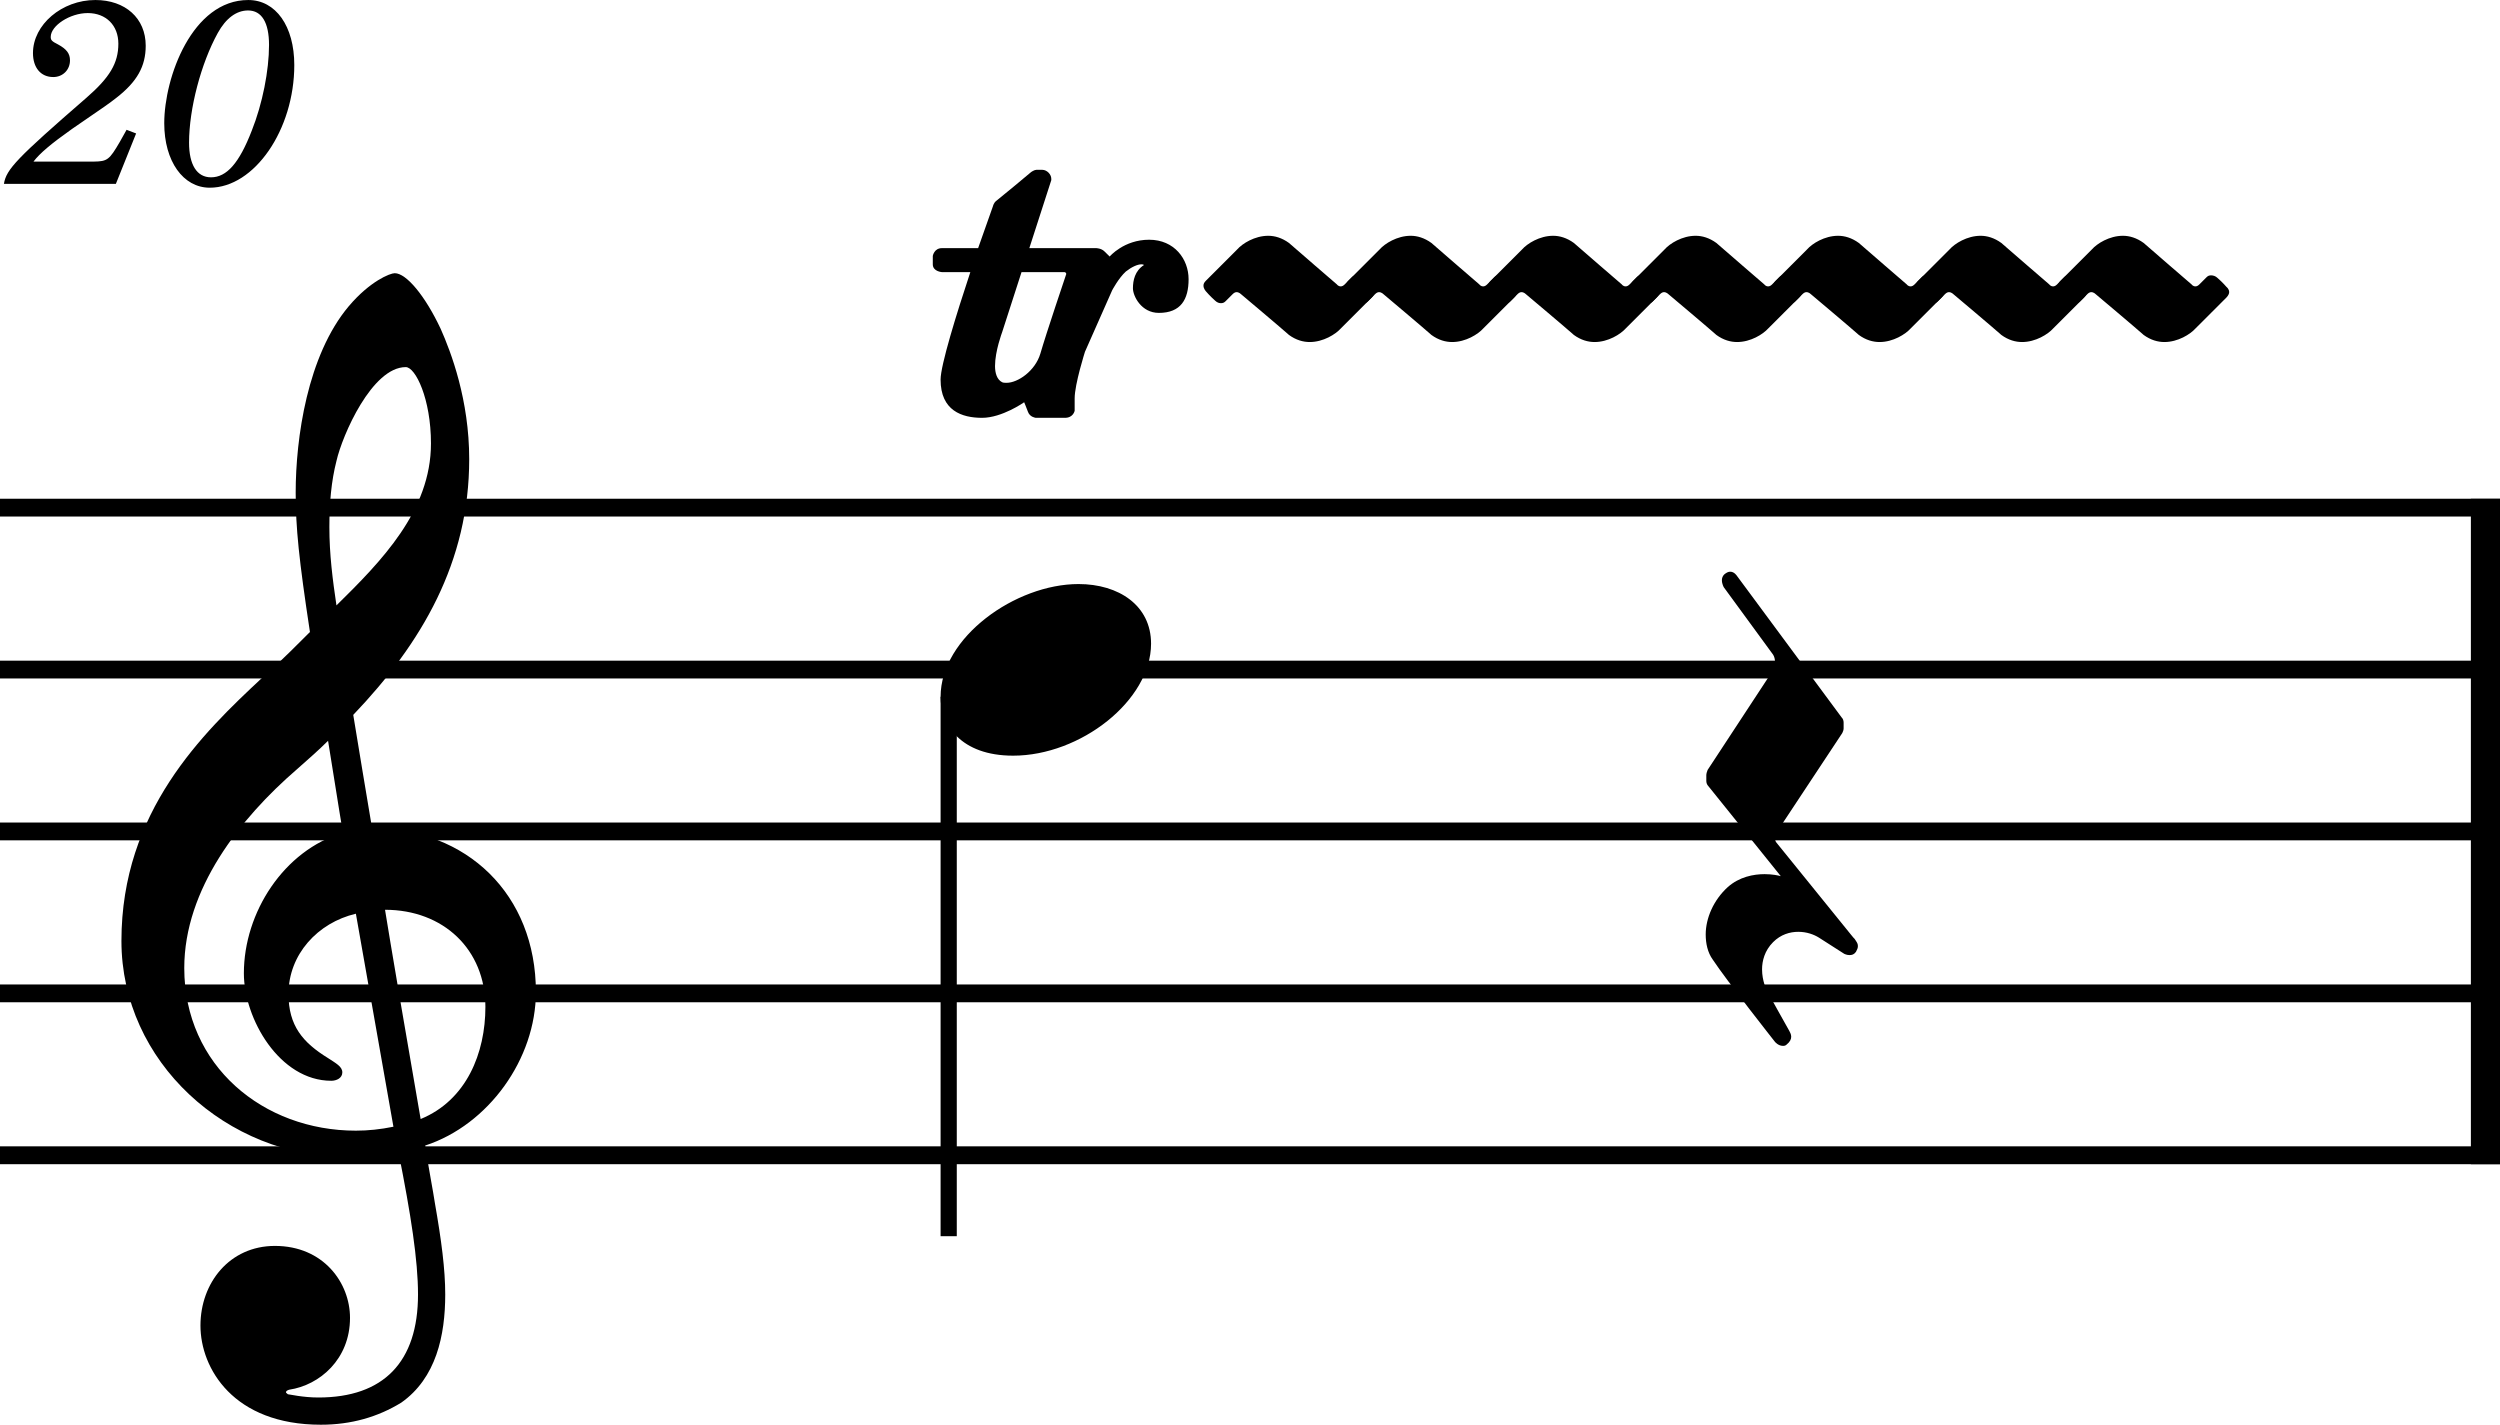
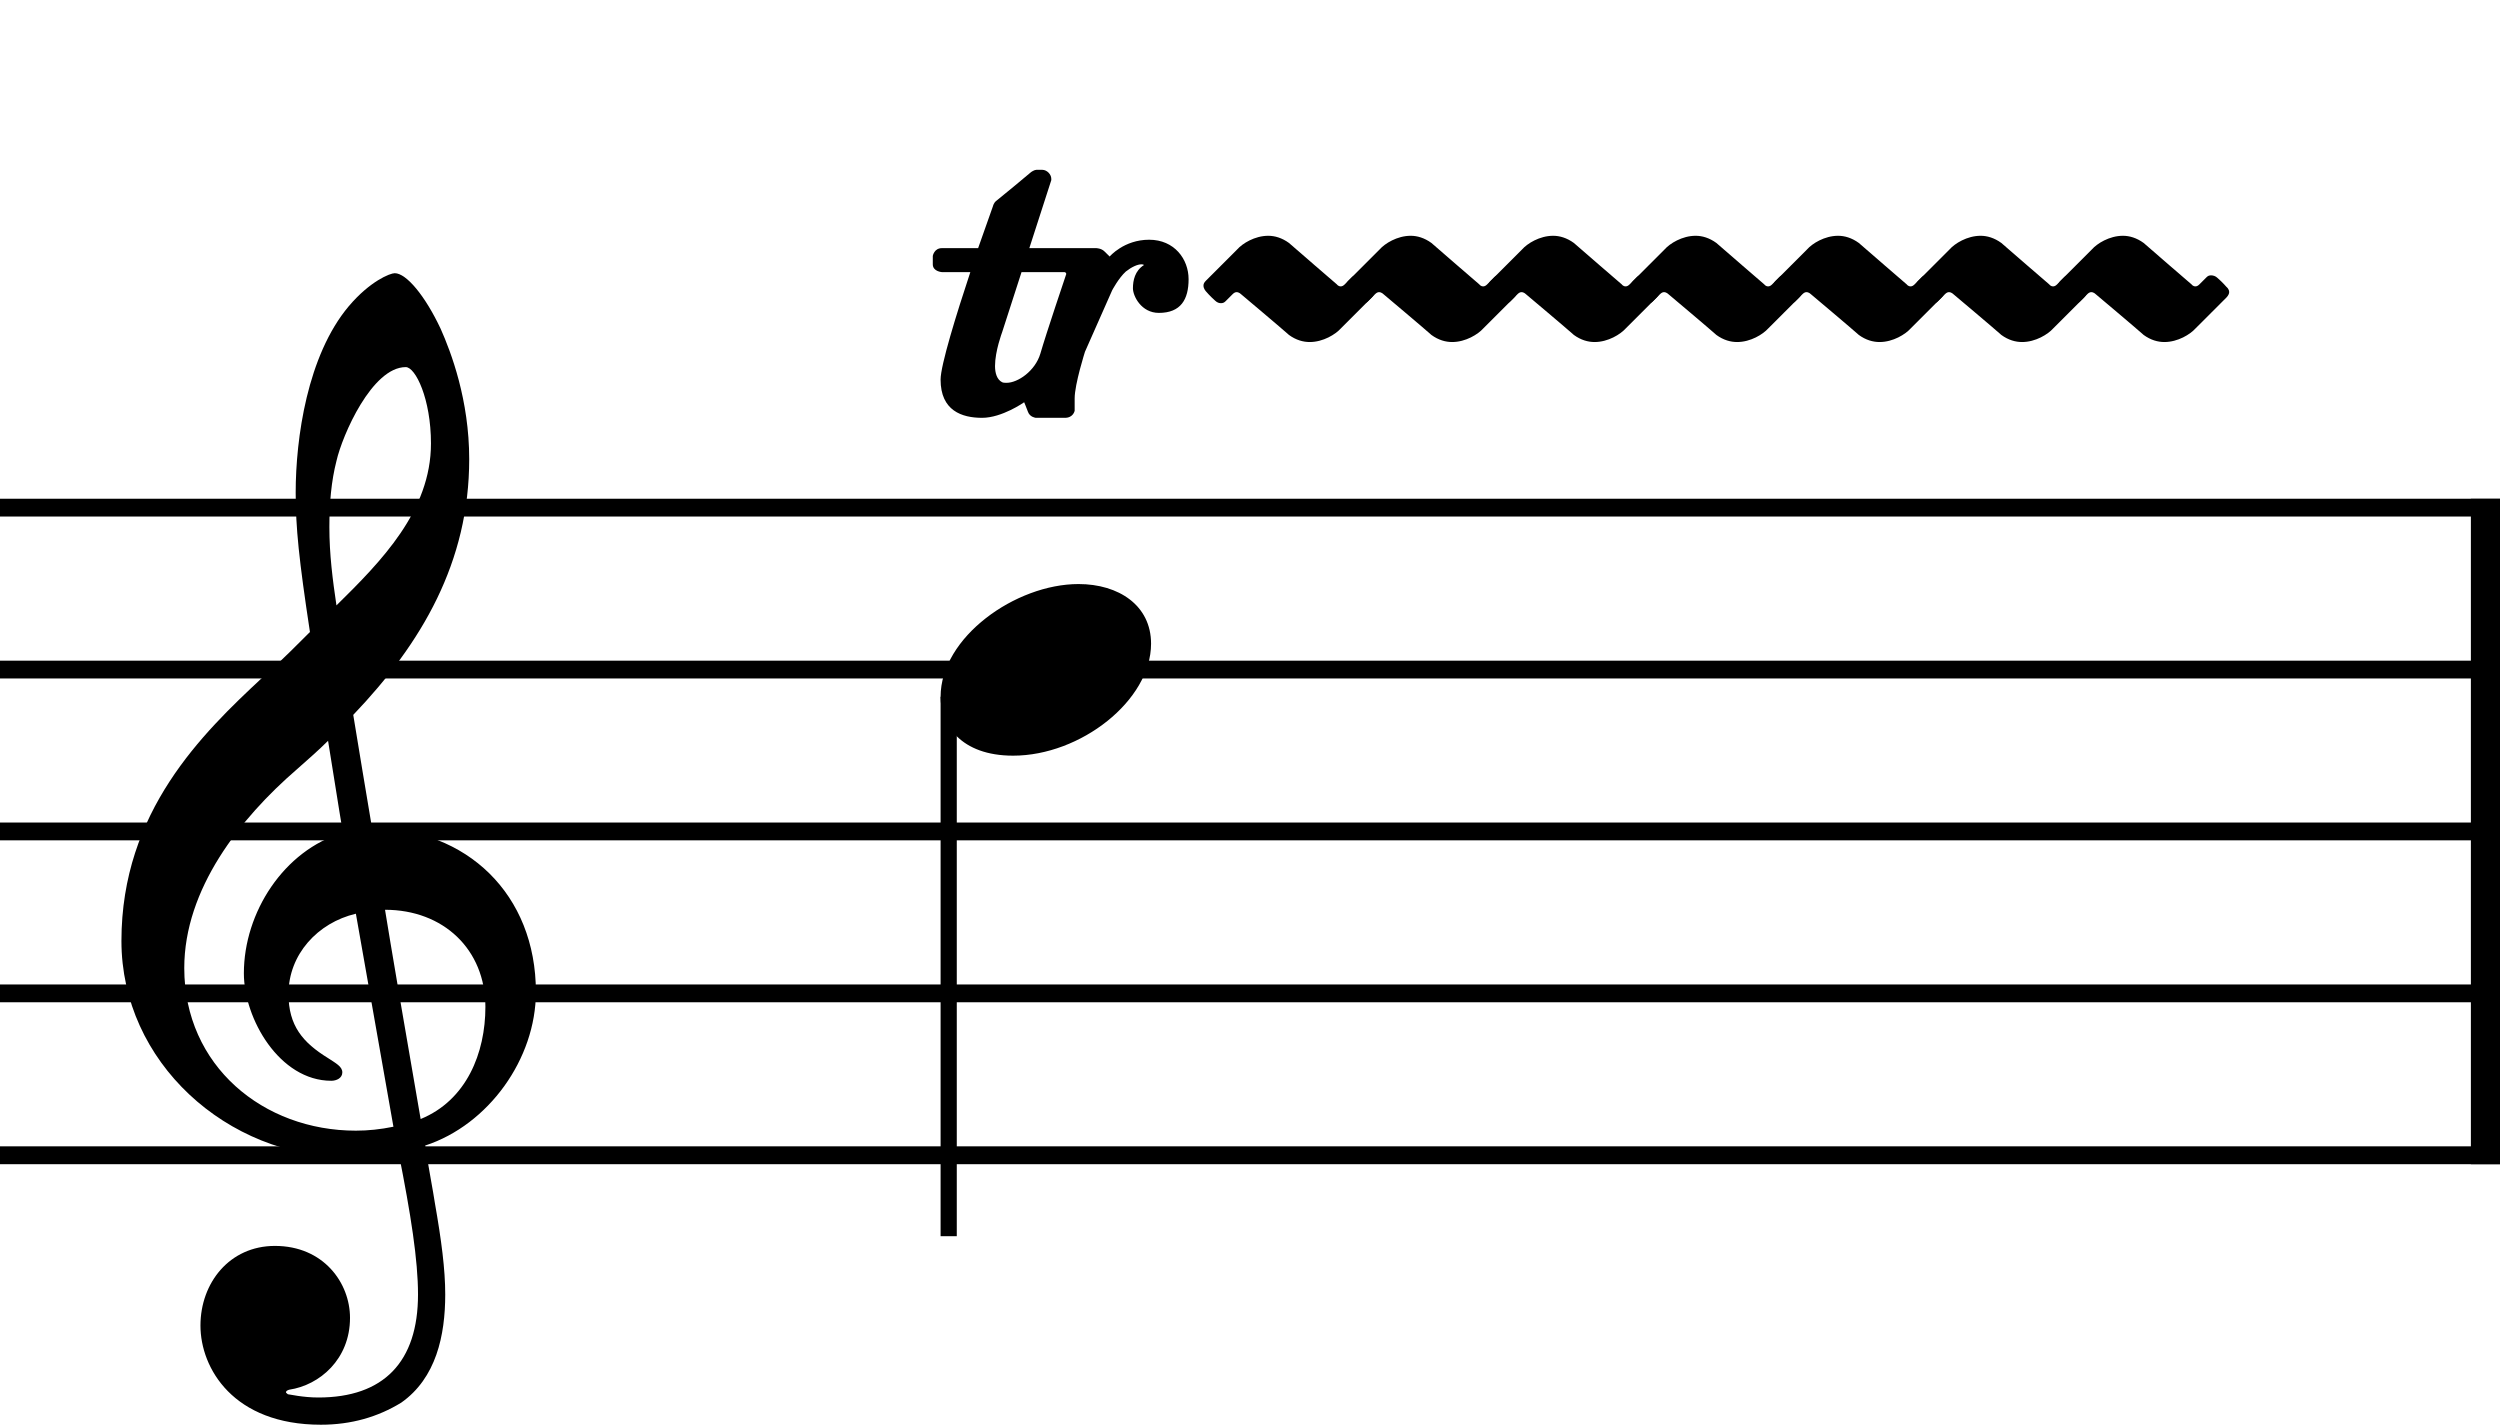
<svg xmlns="http://www.w3.org/2000/svg" width="27.019mm" height="15.398mm" viewBox="0 0 382.95 218.237" version="1.2" id="svg519">
  <defs id="defs519" />
  <polyline class="StaffLines" fill="none" stroke="#000000" stroke-width="2.73" stroke-linejoin="bevel" points="1750.7,2667.8 2133.65,2667.8" id="polyline96" transform="translate(-1750.7,-2590.04)" />
  <polyline class="StaffLines" fill="none" stroke="#000000" stroke-width="2.73" stroke-linejoin="bevel" points="1750.7,2692.6 2133.65,2692.6" id="polyline97" transform="translate(-1750.7,-2590.04)" />
  <polyline class="StaffLines" fill="none" stroke="#000000" stroke-width="2.73" stroke-linejoin="bevel" points="1750.7,2717.4 2133.65,2717.4" id="polyline98" transform="translate(-1750.7,-2590.04)" />
  <polyline class="StaffLines" fill="none" stroke="#000000" stroke-width="2.73" stroke-linejoin="bevel" points="1750.7,2742.2 2133.65,2742.2" id="polyline99" transform="translate(-1750.7,-2590.04)" />
  <polyline class="StaffLines" fill="none" stroke="#000000" stroke-width="2.73" stroke-linejoin="bevel" points="1750.7,2767 2133.65,2767" id="polyline100" transform="translate(-1750.7,-2590.04)" />
-   <path class="MeasureNumber" d="m 19.39,19.88 -1.03,1.84 c -1.61,2.77 -1.92,3 -3.97,3.03 H 5.13 c 0.95,-1.26 2.72,-2.75 5.9,-5 5.29,-3.62 5.64,-3.87 6.77,-4.75 3.2,-2.48 4.52,-4.84 4.52,-8 0,-4.2 -3.11,-7 -7.72,-7 -5.11,0 -9.55,3.77 -9.55,8.13 0,2.23 1.19,3.67 3.11,3.67 1.44,0 2.56,-1.08 2.56,-2.56 0,-1.03 -0.51,-1.72 -1.84,-2.44 -0.96,-0.48 -1.11,-0.67 -1.11,-1.15 0,-1.72 2.95,-3.65 5.67,-3.65 2.8,0 4.69,1.88 4.69,4.69 0,2.99 -1.33,5.19 -4.92,8.31 -10.64,9.24 -12.25,10.93 -12.61,13.16 H 17.75 l 3.1,-7.72 -1.46,-0.56 m 18.64,-19.88 c -8.59,0 -12.87,11.85 -12.87,18.88 0,5.8 2.89,9.87 6.97,9.87 6.83,0 12.95,-8.87 12.95,-18.79 0,-5.96 -2.84,-9.96 -7.05,-9.96 M 38,1.6 c 2.08,0 3.21,1.84 3.21,5.28 0,3.92 -1,9 -2.64,13.12 -1.93,5 -3.85,7.16 -6.25,7.16 -2.16,0 -3.36,-1.92 -3.36,-5.31 0,-5.2 1.84,-12.17 4.4,-16.8 1.24,-2.25 2.85,-3.45 4.64,-3.45" id="path151" />
  <polyline class="BarLine" fill="none" stroke="#000000" stroke-width="4.46" stroke-linejoin="bevel" points="2131.42,2666.44 2131.42,2768.37" id="polyline194" transform="translate(-1750.7,-2590.04)" />
  <polyline class="Stem" fill="none" stroke="#000000" stroke-width="2.48" stroke-linejoin="bevel" points="1896.02,2696.77 1896.02,2779.4" id="polyline265" transform="translate(-1750.7,-2590.04)" />
  <path class="Note" d="m 144.08,106.73 c 0,4.263 3.069,9.021 11.113,9.021 10.308,0 21.127,-8.432 21.127,-17.159 0,-5.859 -4.96,-9.129 -11.113,-9.129 -9.625,0 -21.127,8.137 -21.127,17.267" id="path334" style="stroke-width:0.992" />
  <path class="Clef" d="m 74.354,154.237 c 0,7.053 -2.883,14.291 -9.92,17.174 -2.077,-11.904 -4.758,-27.683 -5.456,-32.054 8.928,0 15.376,6.061 15.376,14.88 m -14.089,18.352 c -1.984,0.403 -3.859,0.604 -5.751,0.604 -14.182,0 -26.288,-9.92 -26.288,-24.909 0,-12.09 8.525,-22.909 17.267,-30.458 1.674,-1.488 3.271,-2.867 4.759,-4.355 0.883,5.347 1.581,10.013 2.278,14.089 -9.036,2.681 -15.174,12.199 -15.174,21.53 0,6.944 5.456,16.461 13.392,16.461 0.79,0 1.689,-0.403 1.689,-1.287 0,-0.899 -0.992,-1.395 -2.185,-2.185 -3.875,-2.387 -6.061,-4.96 -6.061,-9.827 0,-6.045 4.464,-10.912 10.323,-12.292 l 5.751,32.628 M 51.538,70.615 c 0.899,-3.968 5.456,-14.384 10.618,-14.384 1.488,0 3.859,4.851 3.859,11.702 0,10.323 -7.626,18.058 -14.477,24.8 -0.589,-3.968 -1.085,-7.827 -1.085,-11.997 0,-3.673 0.295,-7.053 1.085,-10.121 M 30.706,203.047 c 0,6.557 5.053,15.19 18.445,15.19 4.665,0 8.742,-1.193 12.307,-3.379 5.363,-3.766 6.743,-10.323 6.743,-16.57 0,-3.859 -0.589,-8.323 -1.581,-13.981 -0.295,-1.984 -0.899,-4.96 -1.488,-8.835 9.718,-3.177 16.957,-13.299 16.957,-23.514 0,-14.973 -10.617,-25.095 -25.095,-25.095 -0.992,-5.952 -1.984,-11.811 -2.883,-17.36 10.525,-11.021 17.763,-23.421 17.763,-39.184 0,-9.037 -2.774,-16.368 -4.371,-19.948 -2.371,-5.053 -5.255,-8.525 -7.037,-8.525 -0.697,0 -3.766,1.193 -7.037,5.053 -6.355,7.548 -8.137,20.243 -8.137,28.566 0,5.363 0.496,10.23 2.185,21.343 -0.109,0.093 -5.27,5.347 -7.347,7.037 -9.036,8.432 -21.529,20.429 -21.529,40.285 0,18.538 16.167,33.124 34.627,33.124 2.867,0 5.549,-0.295 7.827,-0.697 1.891,9.532 2.976,16.476 2.976,21.731 0,10.323 -5.255,15.779 -15.267,15.779 -2.387,0 -4.464,-0.496 -4.666,-0.496 -0.093,-0.109 -0.294,-0.202 -0.294,-0.295 0,-0.201 0.201,-0.31 0.496,-0.403 4.665,-0.697 9.315,-4.665 9.315,-11.005 0,-5.363 -4.061,-11.021 -11.501,-11.021 -6.944,0 -11.408,5.657 -11.408,12.199" id="path385" style="stroke-width:0.992" />
-   <path class="Rest" d="m 284.096,143.821 c -0.093,-0.093 -0.295,-0.295 -0.589,-0.682 l -11.408,-14.09 c -0.109,-0.109 -0.202,-0.403 -0.202,-0.605 0,-0.294 0.093,-0.682 0.202,-0.883 l 10.106,-15.283 c 0.108,-0.202 0.201,-0.496 0.201,-0.698 v -0.883 c 0,-0.295 -0.093,-0.605 -0.295,-0.791 L 266.039,88.176 c 0,0 -0.388,-0.605 -0.992,-0.605 -0.295,0 -0.496,0.109 -0.791,0.31 -0.403,0.295 -0.496,0.682 -0.496,0.992 0,0.589 0.295,1.085 0.295,1.085 l 7.549,10.323 c 0.186,0.295 0.294,0.682 0.294,1.178 0,0.403 -0.108,0.899 -0.294,1.193 l -10.029,15.283 c -0.093,0.201 -0.202,0.589 -0.202,0.79 v 0.899 c 0,0.294 0.108,0.589 0.31,0.79 l 11.098,13.795 c -0.388,-0.108 -1.287,-0.31 -2.48,-0.31 -1.674,0 -3.86,0.403 -5.642,1.984 -2.185,1.984 -3.379,4.774 -3.379,7.254 0,1.379 0.294,2.774 1.085,3.859 2.093,3.177 9.532,12.601 9.532,12.601 0,0 0.496,0.605 1.194,0.605 0.186,0 0.387,0 0.589,-0.201 0.496,-0.403 0.697,-0.791 0.697,-1.194 0,-0.403 -0.201,-0.697 -0.294,-0.899 -0.31,-0.496 -3.472,-6.247 -3.472,-6.247 0,0 -0.698,-1.395 -0.698,-3.177 0,-1.287 0.388,-2.867 1.69,-4.169 1.178,-1.178 2.573,-1.581 3.859,-1.581 1.287,0 2.387,0.403 3.177,0.899 l 3.875,2.48 c 0,0 0.387,0.186 0.79,0.186 0.388,0 0.698,-0.093 0.992,-0.496 0.202,-0.388 0.295,-0.589 0.295,-0.884 0,-0.294 -0.093,-0.496 -0.295,-0.79 l -0.201,-0.31" id="path420" style="stroke-width:0.992" />
  <path class="TrillSegment" d="m 176.026,36.72 c -3.875,0 -6.045,2.573 -6.045,2.573 l -0.806,-0.79 c -0.496,-0.496 -1.287,-0.496 -1.287,-0.496 h -10.215 l 3.364,-10.416 c 0,-0.093 0,-0.202 0,-0.202 0,-0.697 -0.682,-1.379 -1.38,-1.379 h -0.899 c -0.295,0 -0.791,0.295 -0.992,0.496 -0.201,0.186 -4.759,3.968 -5.162,4.263 -0.388,0.295 -0.496,0.791 -0.496,0.791 0,0 -0.992,2.774 -2.279,6.448 h -5.549 c -1.194,0 -1.395,1.193 -1.395,1.193 v 1.287 c 0,1.1 1.395,1.193 1.395,1.193 h 4.356 c -2.17,6.541 -4.557,14.291 -4.557,16.461 0,4.774 3.271,5.859 6.355,5.859 3.069,0 6.448,-2.387 6.448,-2.387 0,0 0.294,0.697 0.589,1.488 0.295,0.806 1.193,0.899 1.193,0.899 h 4.464 c 1.287,0 1.488,-1.085 1.488,-1.085 V 61.024 c 0,-2.186 1.581,-7.145 1.581,-7.145 l 4.169,-9.424 c 0,0 0.992,-1.876 2.093,-2.868 0.883,-0.697 1.783,-1.1 2.371,-1.1 0.109,0 0.295,0 0.403,0.108 -1.395,0.884 -1.69,2.372 -1.69,3.565 0,1.193 1.287,3.767 3.968,3.767 3.379,0 4.557,-2.077 4.557,-5.162 0,-3.069 -2.17,-6.045 -6.045,-6.045 m -16.662,17.453 c -0.806,2.681 -3.472,4.464 -5.162,4.464 -0.294,0 -0.496,0 -0.697,-0.093 -0.79,-0.403 -1.085,-1.395 -1.085,-2.48 0,-2.279 1.085,-5.161 1.085,-5.161 l 2.976,-9.223 h 6.541 c 0.31,0 0.31,0.295 0.31,0.295 0,0 -3.085,9.129 -3.968,12.198" id="path506" style="stroke-width:0.992" />
  <path class="TrillSegment" d="m 210.141,43.959 c 0,0 -0.589,-0.698 -1.379,-1.38 -0.31,-0.31 -0.698,-0.403 -0.992,-0.403 -0.31,0 -0.496,0.093 -0.698,0.295 -0.201,0.201 -0.496,0.496 -1.1,1.1 -0.186,0.186 -0.388,0.295 -0.589,0.295 -0.403,0 -0.589,-0.295 -0.589,-0.295 0,0 -6.355,-5.471 -7.347,-6.355 -1.085,-0.791 -2.186,-1.101 -3.178,-1.101 -2.077,0 -3.968,1.193 -4.759,2.093 l -4.759,4.759 c -0.294,0.294 -0.403,0.496 -0.403,0.79 0,0.496 0.403,0.899 0.403,0.899 0,0 0.589,0.697 1.38,1.395 0.31,0.295 0.605,0.388 0.899,0.388 0.294,0 0.496,-0.093 0.698,-0.295 0.202,-0.201 0.496,-0.496 1.085,-1.085 0.201,-0.201 0.403,-0.31 0.604,-0.31 0.388,0 0.682,0.31 0.682,0.31 0,0 6.355,5.348 7.347,6.247 1.085,0.791 2.185,1.085 3.177,1.085 2.077,0 3.968,-1.194 4.759,-2.077 l 4.759,-4.759 c 0.295,-0.31 0.403,-0.604 0.403,-0.806 0,-0.496 -0.403,-0.79 -0.403,-0.79" id="path507" style="stroke-width:0.992" />
  <path class="TrillSegment" d="m 231.961,43.959 c 0,0 -0.589,-0.698 -1.379,-1.38 -0.31,-0.31 -0.698,-0.403 -0.992,-0.403 -0.31,0 -0.496,0.093 -0.698,0.295 -0.201,0.201 -0.496,0.496 -1.1,1.1 -0.186,0.186 -0.388,0.295 -0.589,0.295 -0.403,0 -0.589,-0.295 -0.589,-0.295 0,0 -6.355,-5.471 -7.347,-6.355 -1.085,-0.791 -2.186,-1.101 -3.178,-1.101 -2.077,0 -3.968,1.193 -4.759,2.093 l -4.759,4.759 c -0.294,0.294 -0.403,0.496 -0.403,0.79 0,0.496 0.403,0.899 0.403,0.899 0,0 0.589,0.697 1.38,1.395 0.31,0.295 0.605,0.388 0.899,0.388 0.294,0 0.496,-0.093 0.698,-0.295 0.202,-0.201 0.496,-0.496 1.085,-1.085 0.201,-0.201 0.403,-0.31 0.604,-0.31 0.388,0 0.682,0.31 0.682,0.31 0,0 6.355,5.348 7.347,6.247 1.085,0.791 2.185,1.085 3.177,1.085 2.077,0 3.968,-1.194 4.759,-2.077 l 4.759,-4.759 c 0.295,-0.31 0.403,-0.604 0.403,-0.806 0,-0.496 -0.403,-0.79 -0.403,-0.79" id="path508" style="stroke-width:0.992" />
  <path class="TrillSegment" d="m 253.781,43.959 c 0,0 -0.589,-0.698 -1.379,-1.38 -0.31,-0.31 -0.698,-0.403 -0.992,-0.403 -0.31,0 -0.496,0.093 -0.698,0.295 -0.201,0.201 -0.496,0.496 -1.1,1.1 -0.186,0.186 -0.388,0.295 -0.589,0.295 -0.403,0 -0.589,-0.295 -0.589,-0.295 0,0 -6.355,-5.471 -7.347,-6.355 -1.085,-0.791 -2.186,-1.101 -3.178,-1.101 -2.077,0 -3.968,1.193 -4.759,2.093 l -4.759,4.759 c -0.294,0.294 -0.403,0.496 -0.403,0.79 0,0.496 0.403,0.899 0.403,0.899 0,0 0.589,0.697 1.38,1.395 0.31,0.295 0.605,0.388 0.899,0.388 0.294,0 0.496,-0.093 0.698,-0.295 0.202,-0.201 0.496,-0.496 1.085,-1.085 0.201,-0.201 0.403,-0.31 0.604,-0.31 0.388,0 0.682,0.31 0.682,0.31 0,0 6.355,5.348 7.347,6.247 1.085,0.791 2.185,1.085 3.177,1.085 2.077,0 3.968,-1.194 4.759,-2.077 l 4.759,-4.759 c 0.295,-0.31 0.403,-0.604 0.403,-0.806 0,-0.496 -0.403,-0.79 -0.403,-0.79" id="path509" style="stroke-width:0.992" />
  <path class="TrillSegment" d="m 275.611,43.959 c 0,0 -0.589,-0.698 -1.379,-1.38 -0.31,-0.31 -0.698,-0.403 -0.992,-0.403 -0.31,0 -0.496,0.093 -0.698,0.295 -0.201,0.201 -0.496,0.496 -1.1,1.1 -0.186,0.186 -0.388,0.295 -0.589,0.295 -0.403,0 -0.589,-0.295 -0.589,-0.295 0,0 -6.355,-5.471 -7.347,-6.355 -1.085,-0.791 -2.186,-1.101 -3.178,-1.101 -2.077,0 -3.968,1.193 -4.759,2.093 l -4.759,4.759 c -0.294,0.294 -0.403,0.496 -0.403,0.79 0,0.496 0.403,0.899 0.403,0.899 0,0 0.589,0.697 1.38,1.395 0.31,0.295 0.605,0.388 0.899,0.388 0.294,0 0.496,-0.093 0.698,-0.295 0.202,-0.201 0.496,-0.496 1.085,-1.085 0.201,-0.201 0.403,-0.31 0.604,-0.31 0.388,0 0.682,0.31 0.682,0.31 0,0 6.355,5.348 7.347,6.247 1.085,0.791 2.185,1.085 3.177,1.085 2.077,0 3.968,-1.194 4.759,-2.077 l 4.759,-4.759 c 0.295,-0.31 0.403,-0.604 0.403,-0.806 0,-0.496 -0.403,-0.79 -0.403,-0.79" id="path510" style="stroke-width:0.992" />
  <path class="TrillSegment" d="m 297.431,43.959 c 0,0 -0.589,-0.698 -1.379,-1.38 -0.31,-0.31 -0.698,-0.403 -0.992,-0.403 -0.31,0 -0.496,0.093 -0.698,0.295 -0.201,0.201 -0.496,0.496 -1.1,1.1 -0.186,0.186 -0.388,0.295 -0.589,0.295 -0.403,0 -0.589,-0.295 -0.589,-0.295 0,0 -6.355,-5.471 -7.347,-6.355 -1.085,-0.791 -2.186,-1.101 -3.178,-1.101 -2.077,0 -3.968,1.193 -4.759,2.093 l -4.759,4.759 c -0.294,0.294 -0.403,0.496 -0.403,0.79 0,0.496 0.403,0.899 0.403,0.899 0,0 0.589,0.697 1.38,1.395 0.31,0.295 0.605,0.388 0.899,0.388 0.294,0 0.496,-0.093 0.698,-0.295 0.202,-0.201 0.496,-0.496 1.085,-1.085 0.201,-0.201 0.403,-0.31 0.604,-0.31 0.388,0 0.682,0.31 0.682,0.31 0,0 6.355,5.348 7.347,6.247 1.085,0.791 2.185,1.085 3.177,1.085 2.077,0 3.968,-1.194 4.759,-2.077 l 4.759,-4.759 c 0.295,-0.31 0.403,-0.604 0.403,-0.806 0,-0.496 -0.403,-0.79 -0.403,-0.79" id="path511" style="stroke-width:0.992" />
  <path class="TrillSegment" d="m 319.261,43.959 c 0,0 -0.589,-0.698 -1.379,-1.38 -0.31,-0.31 -0.698,-0.403 -0.992,-0.403 -0.31,0 -0.496,0.093 -0.698,0.295 -0.201,0.201 -0.496,0.496 -1.1,1.1 -0.186,0.186 -0.388,0.295 -0.589,0.295 -0.403,0 -0.589,-0.295 -0.589,-0.295 0,0 -6.355,-5.471 -7.347,-6.355 -1.085,-0.791 -2.186,-1.101 -3.178,-1.101 -2.077,0 -3.968,1.193 -4.759,2.093 l -4.759,4.759 c -0.294,0.294 -0.403,0.496 -0.403,0.79 0,0.496 0.403,0.899 0.403,0.899 0,0 0.589,0.697 1.38,1.395 0.31,0.295 0.605,0.388 0.899,0.388 0.294,0 0.496,-0.093 0.698,-0.295 0.202,-0.201 0.496,-0.496 1.085,-1.085 0.201,-0.201 0.403,-0.31 0.604,-0.31 0.388,0 0.682,0.31 0.682,0.31 0,0 6.355,5.348 7.347,6.247 1.085,0.791 2.185,1.085 3.177,1.085 2.077,0 3.968,-1.194 4.759,-2.077 l 4.759,-4.759 c 0.295,-0.31 0.403,-0.604 0.403,-0.806 0,-0.496 -0.403,-0.79 -0.403,-0.79" id="path512" style="stroke-width:0.992" />
  <path class="TrillSegment" d="m 341.061,43.959 c 0,0 -0.589,-0.698 -1.379,-1.38 -0.31,-0.31 -0.698,-0.403 -0.992,-0.403 -0.31,0 -0.496,0.093 -0.698,0.295 -0.201,0.201 -0.496,0.496 -1.1,1.1 -0.186,0.186 -0.388,0.295 -0.589,0.295 -0.403,0 -0.589,-0.295 -0.589,-0.295 0,0 -6.355,-5.471 -7.347,-6.355 -1.085,-0.791 -2.186,-1.101 -3.178,-1.101 -2.077,0 -3.968,1.193 -4.759,2.093 l -4.759,4.759 c -0.294,0.294 -0.403,0.496 -0.403,0.79 0,0.496 0.403,0.899 0.403,0.899 0,0 0.589,0.697 1.38,1.395 0.31,0.295 0.605,0.388 0.899,0.388 0.294,0 0.496,-0.093 0.698,-0.295 0.202,-0.201 0.496,-0.496 1.085,-1.085 0.201,-0.201 0.403,-0.31 0.604,-0.31 0.388,0 0.682,0.31 0.682,0.31 0,0 6.355,5.348 7.347,6.247 1.085,0.791 2.185,1.085 3.177,1.085 2.077,0 3.968,-1.194 4.759,-2.077 l 4.759,-4.759 c 0.295,-0.31 0.403,-0.604 0.403,-0.806 0,-0.496 -0.403,-0.79 -0.403,-0.79" id="path513" style="stroke-width:0.992" />
</svg>
